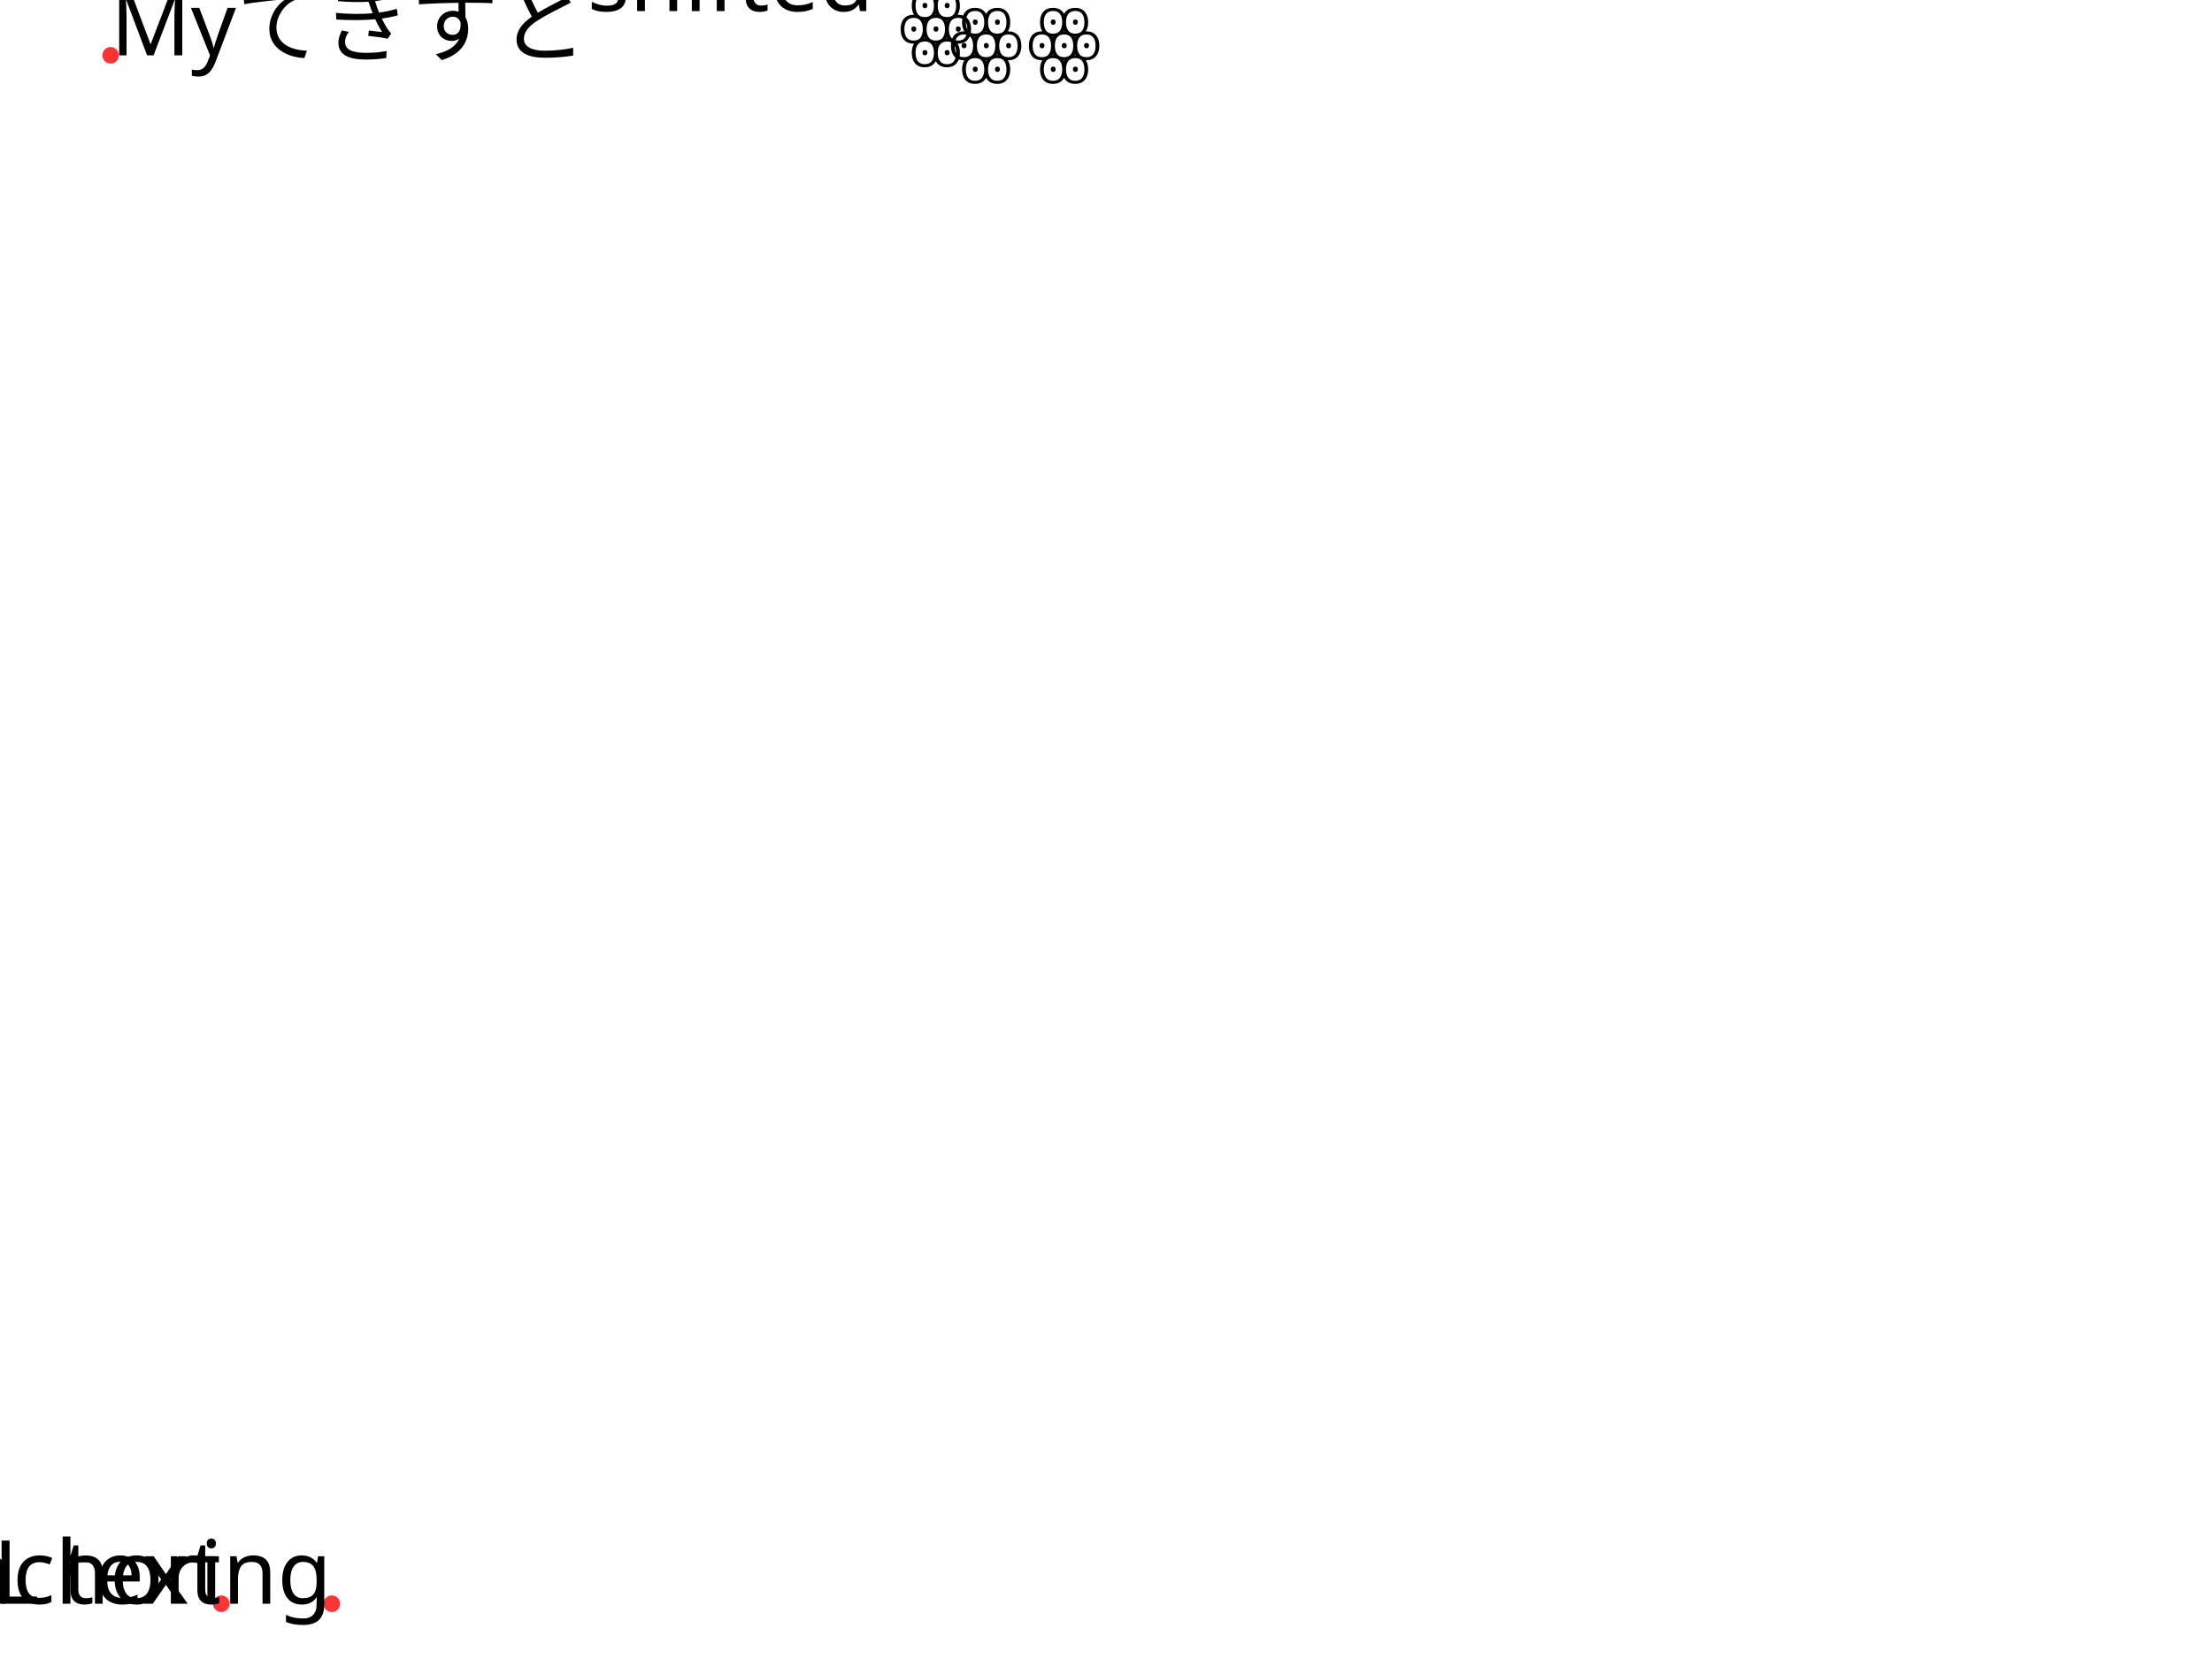
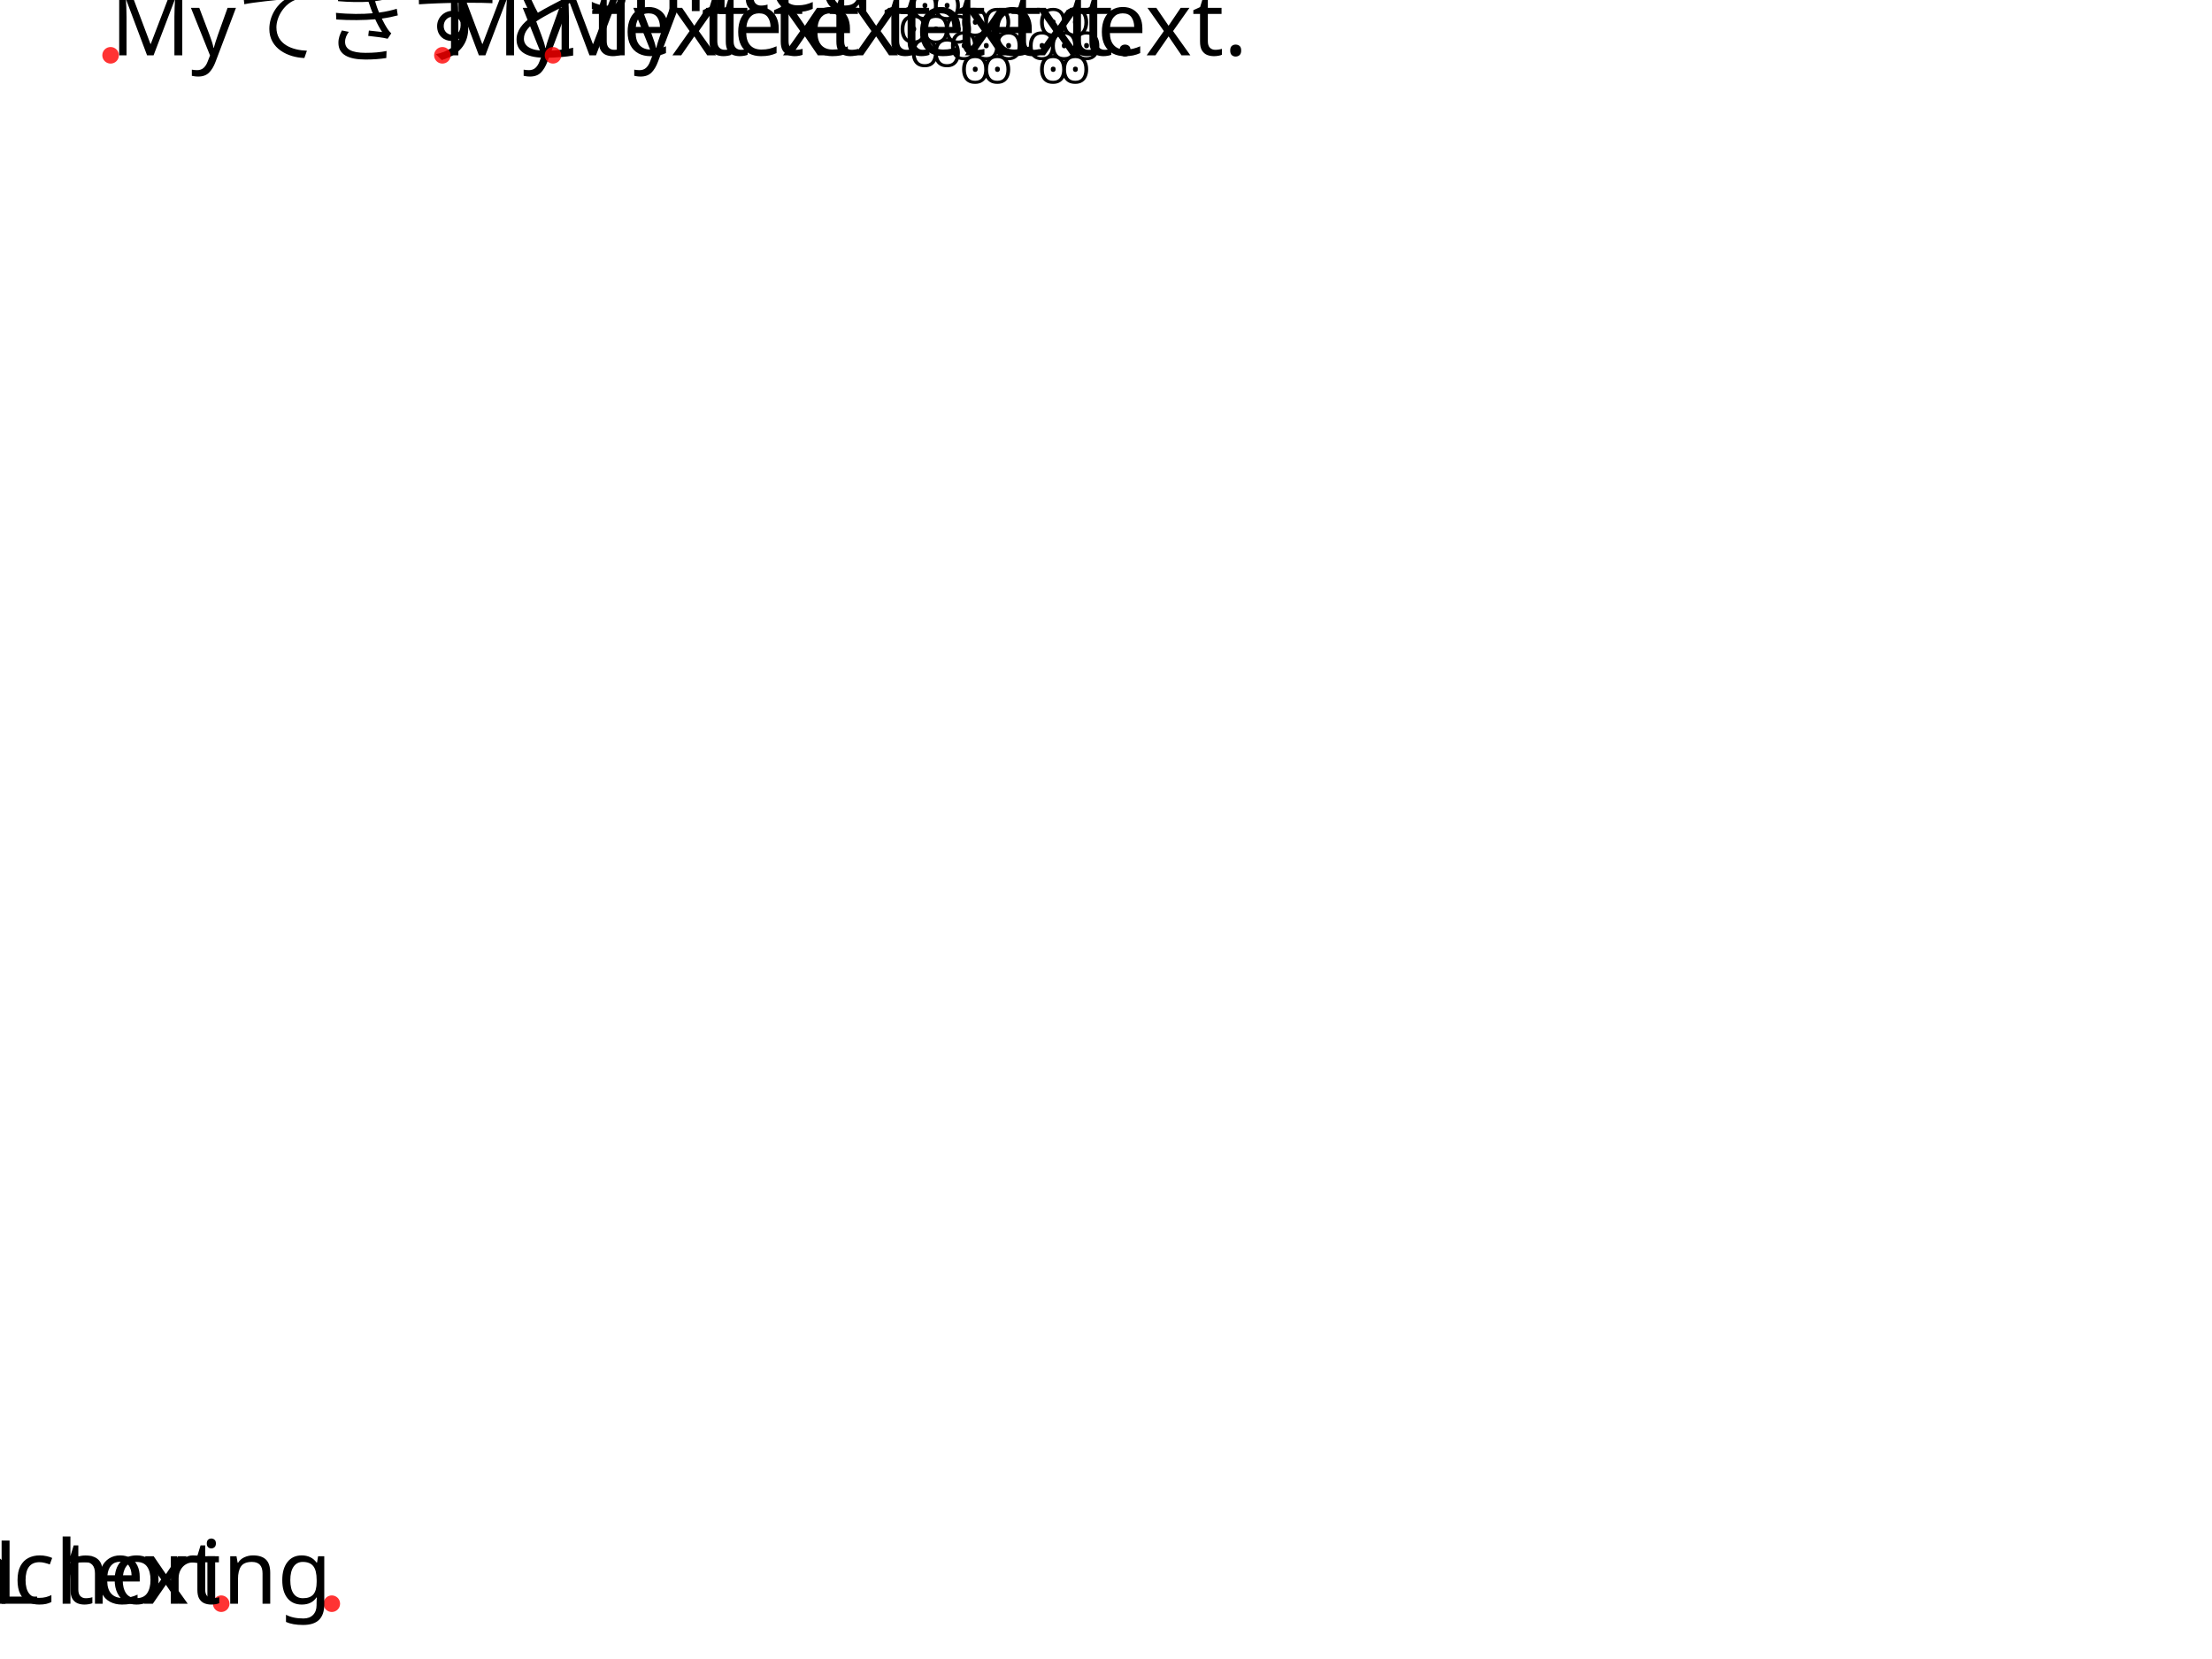
<svg xmlns="http://www.w3.org/2000/svg" width="800" height="600">
  <style>
  :root {
    writing-mode: sideways-rl;
    font: 32px sans-serif;
  }
  </style>
  <circle cx="40" cy="20" r="3" fill="rgba(255,0,0,0.8)" />
  <text x="40" y="20">
    Myてきすと<tspan style="baseline-shift:16px">shifted</tspan>
    ꙮ<tspan dx="-10 20" dy="6 -10">ꙮꙮ</tspan>
  </text>
  <circle cx="80" cy="580" r="3" fill="rgba(255,0,0,0.8)" />
  <text x="80" y="580" direction="rtl">RTL text</text>
  <circle cx="120" cy="580" r="3" fill="rgba(255,0,0,0.8)" />
  <text x="120" y="580" text-anchor="end">LTR end-anchoring</text>
+   <circle cx="160" cy="20" r="3" fill="rgba(255,0,0,0.8)" />
+   <text x="160" y="20">My text <tspan textLength="100">text</tspan> text.</text>
+   <circle cx="200" cy="20" r="3" fill="rgba(255,0,0,0.8)" />
+   <text x="200" y="20">My
+   <tspan textLength="100" lengthAdjust="spacingAndGlyphs">text</tspan>
+     <tspan textLength="30" lengthAdjust="spacingAndGlyphs">text</tspan> text.</text>
</svg>
